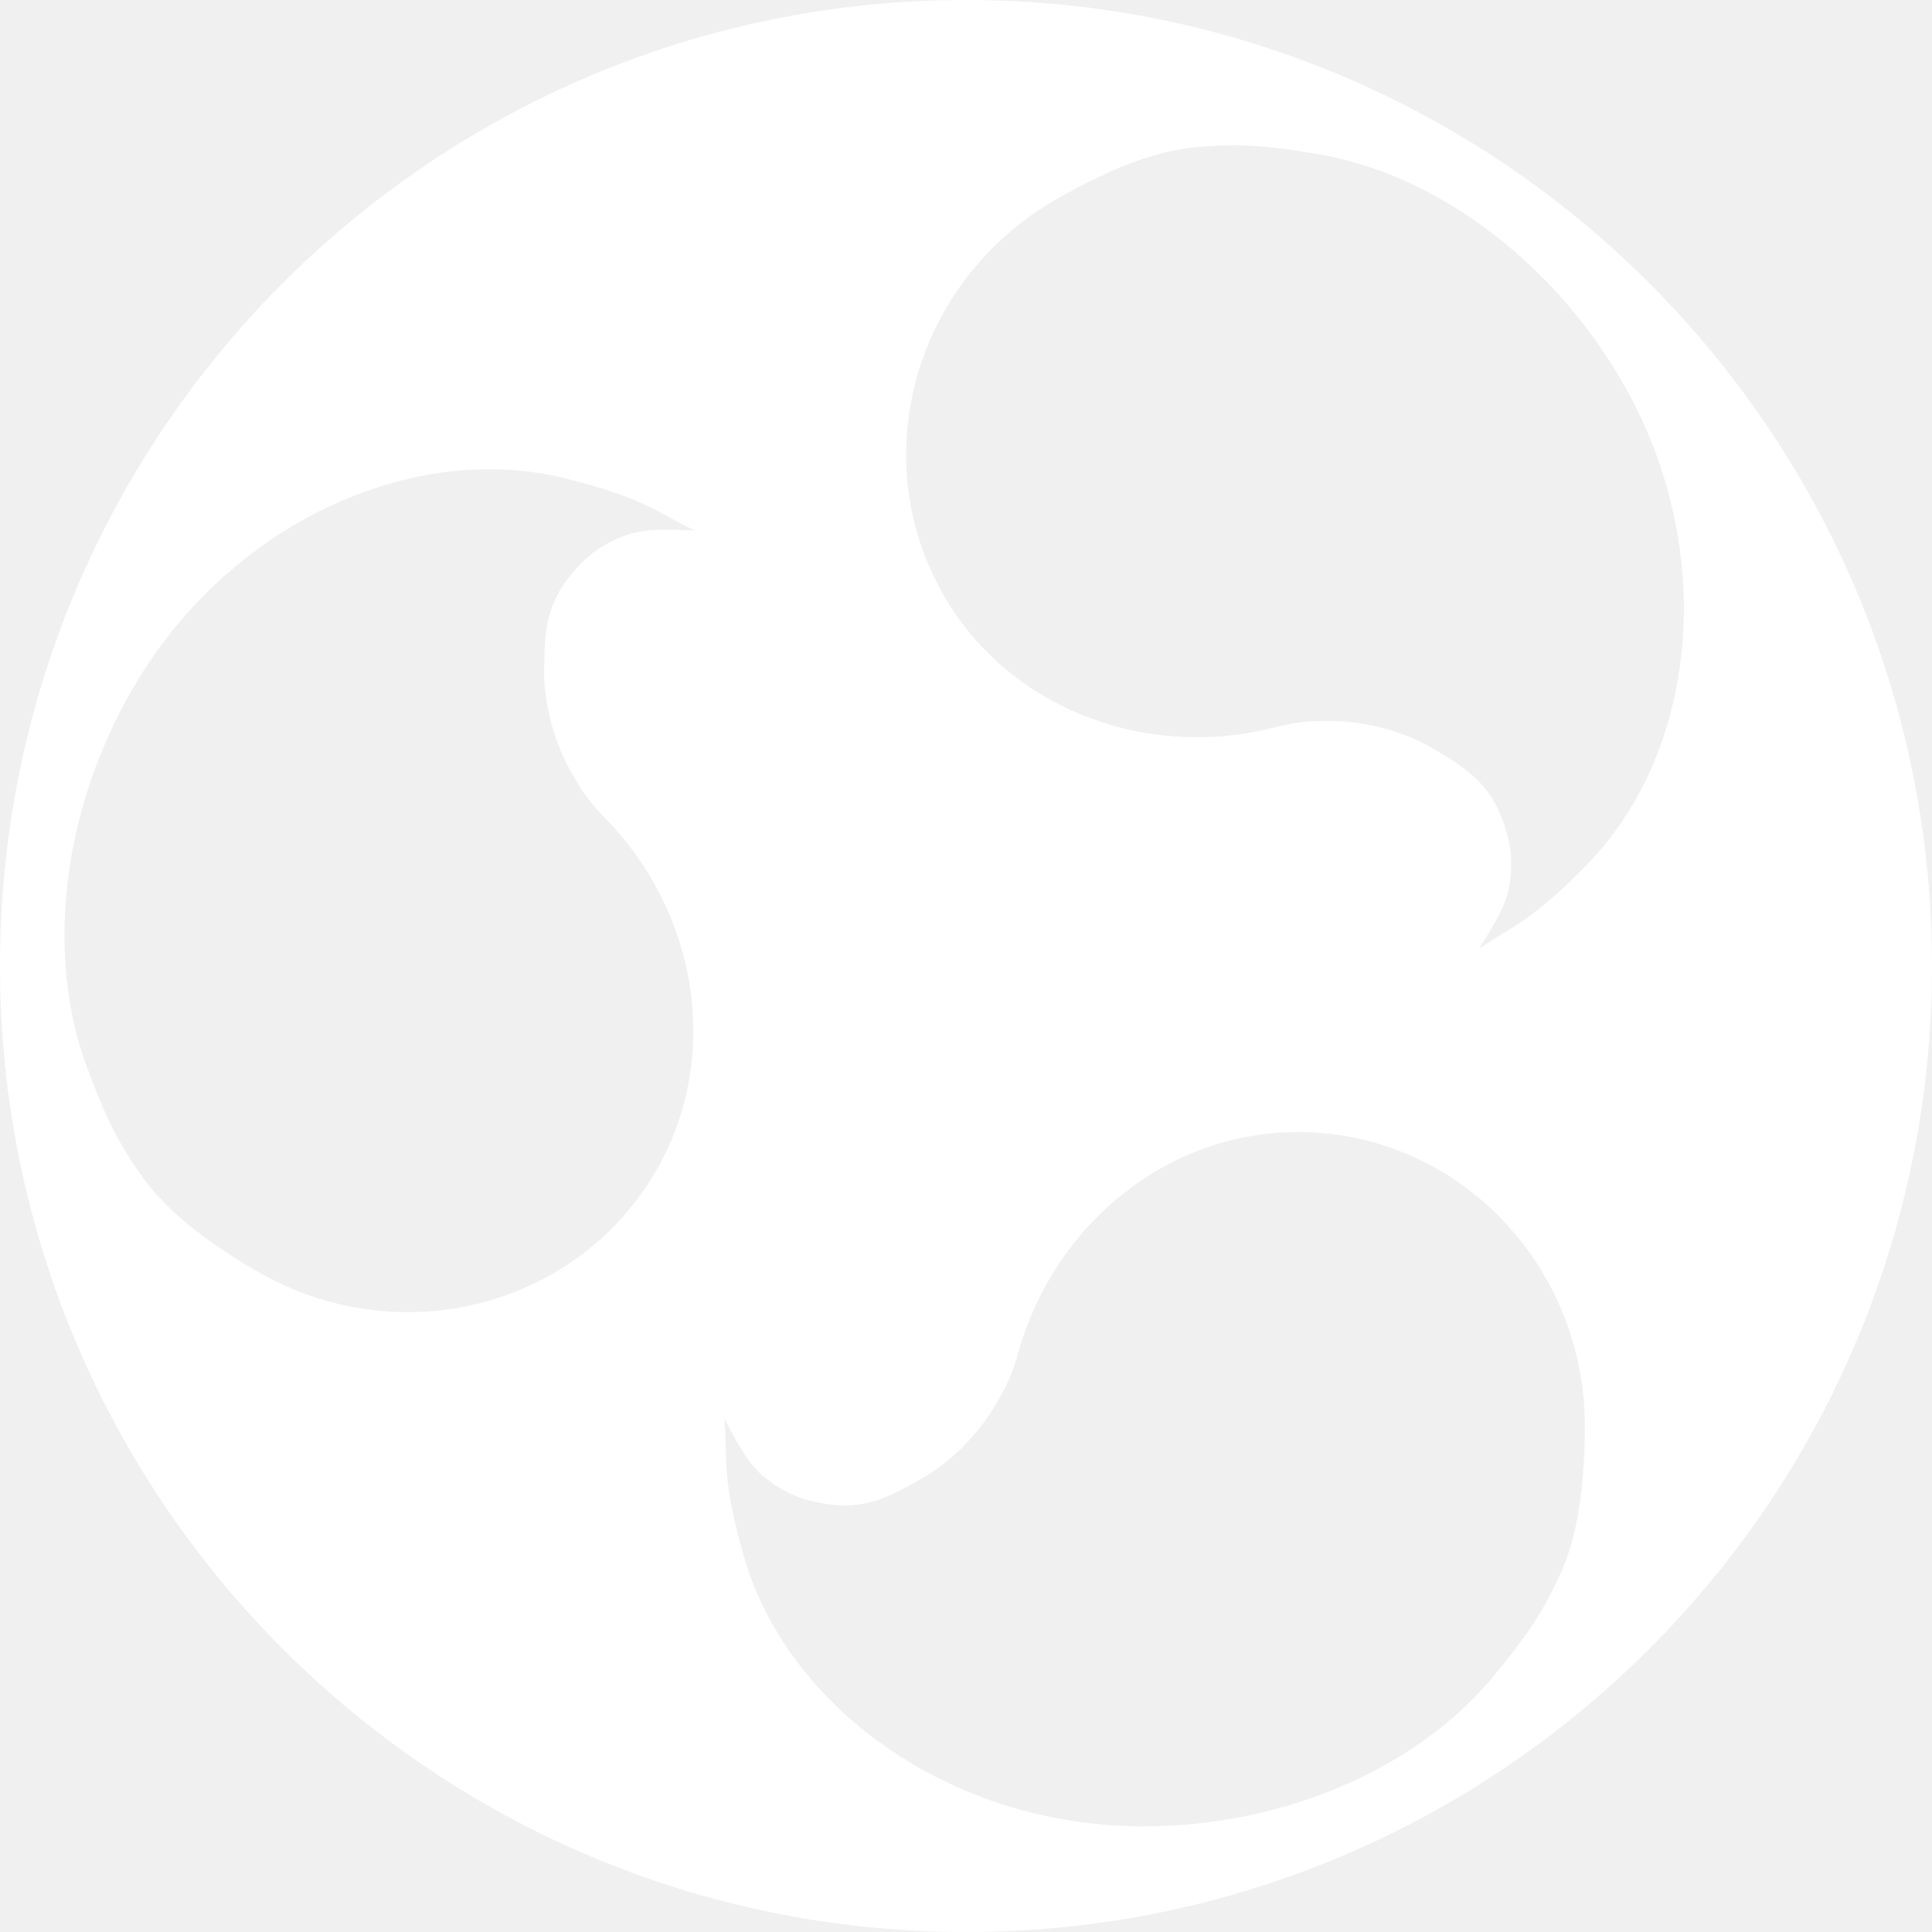
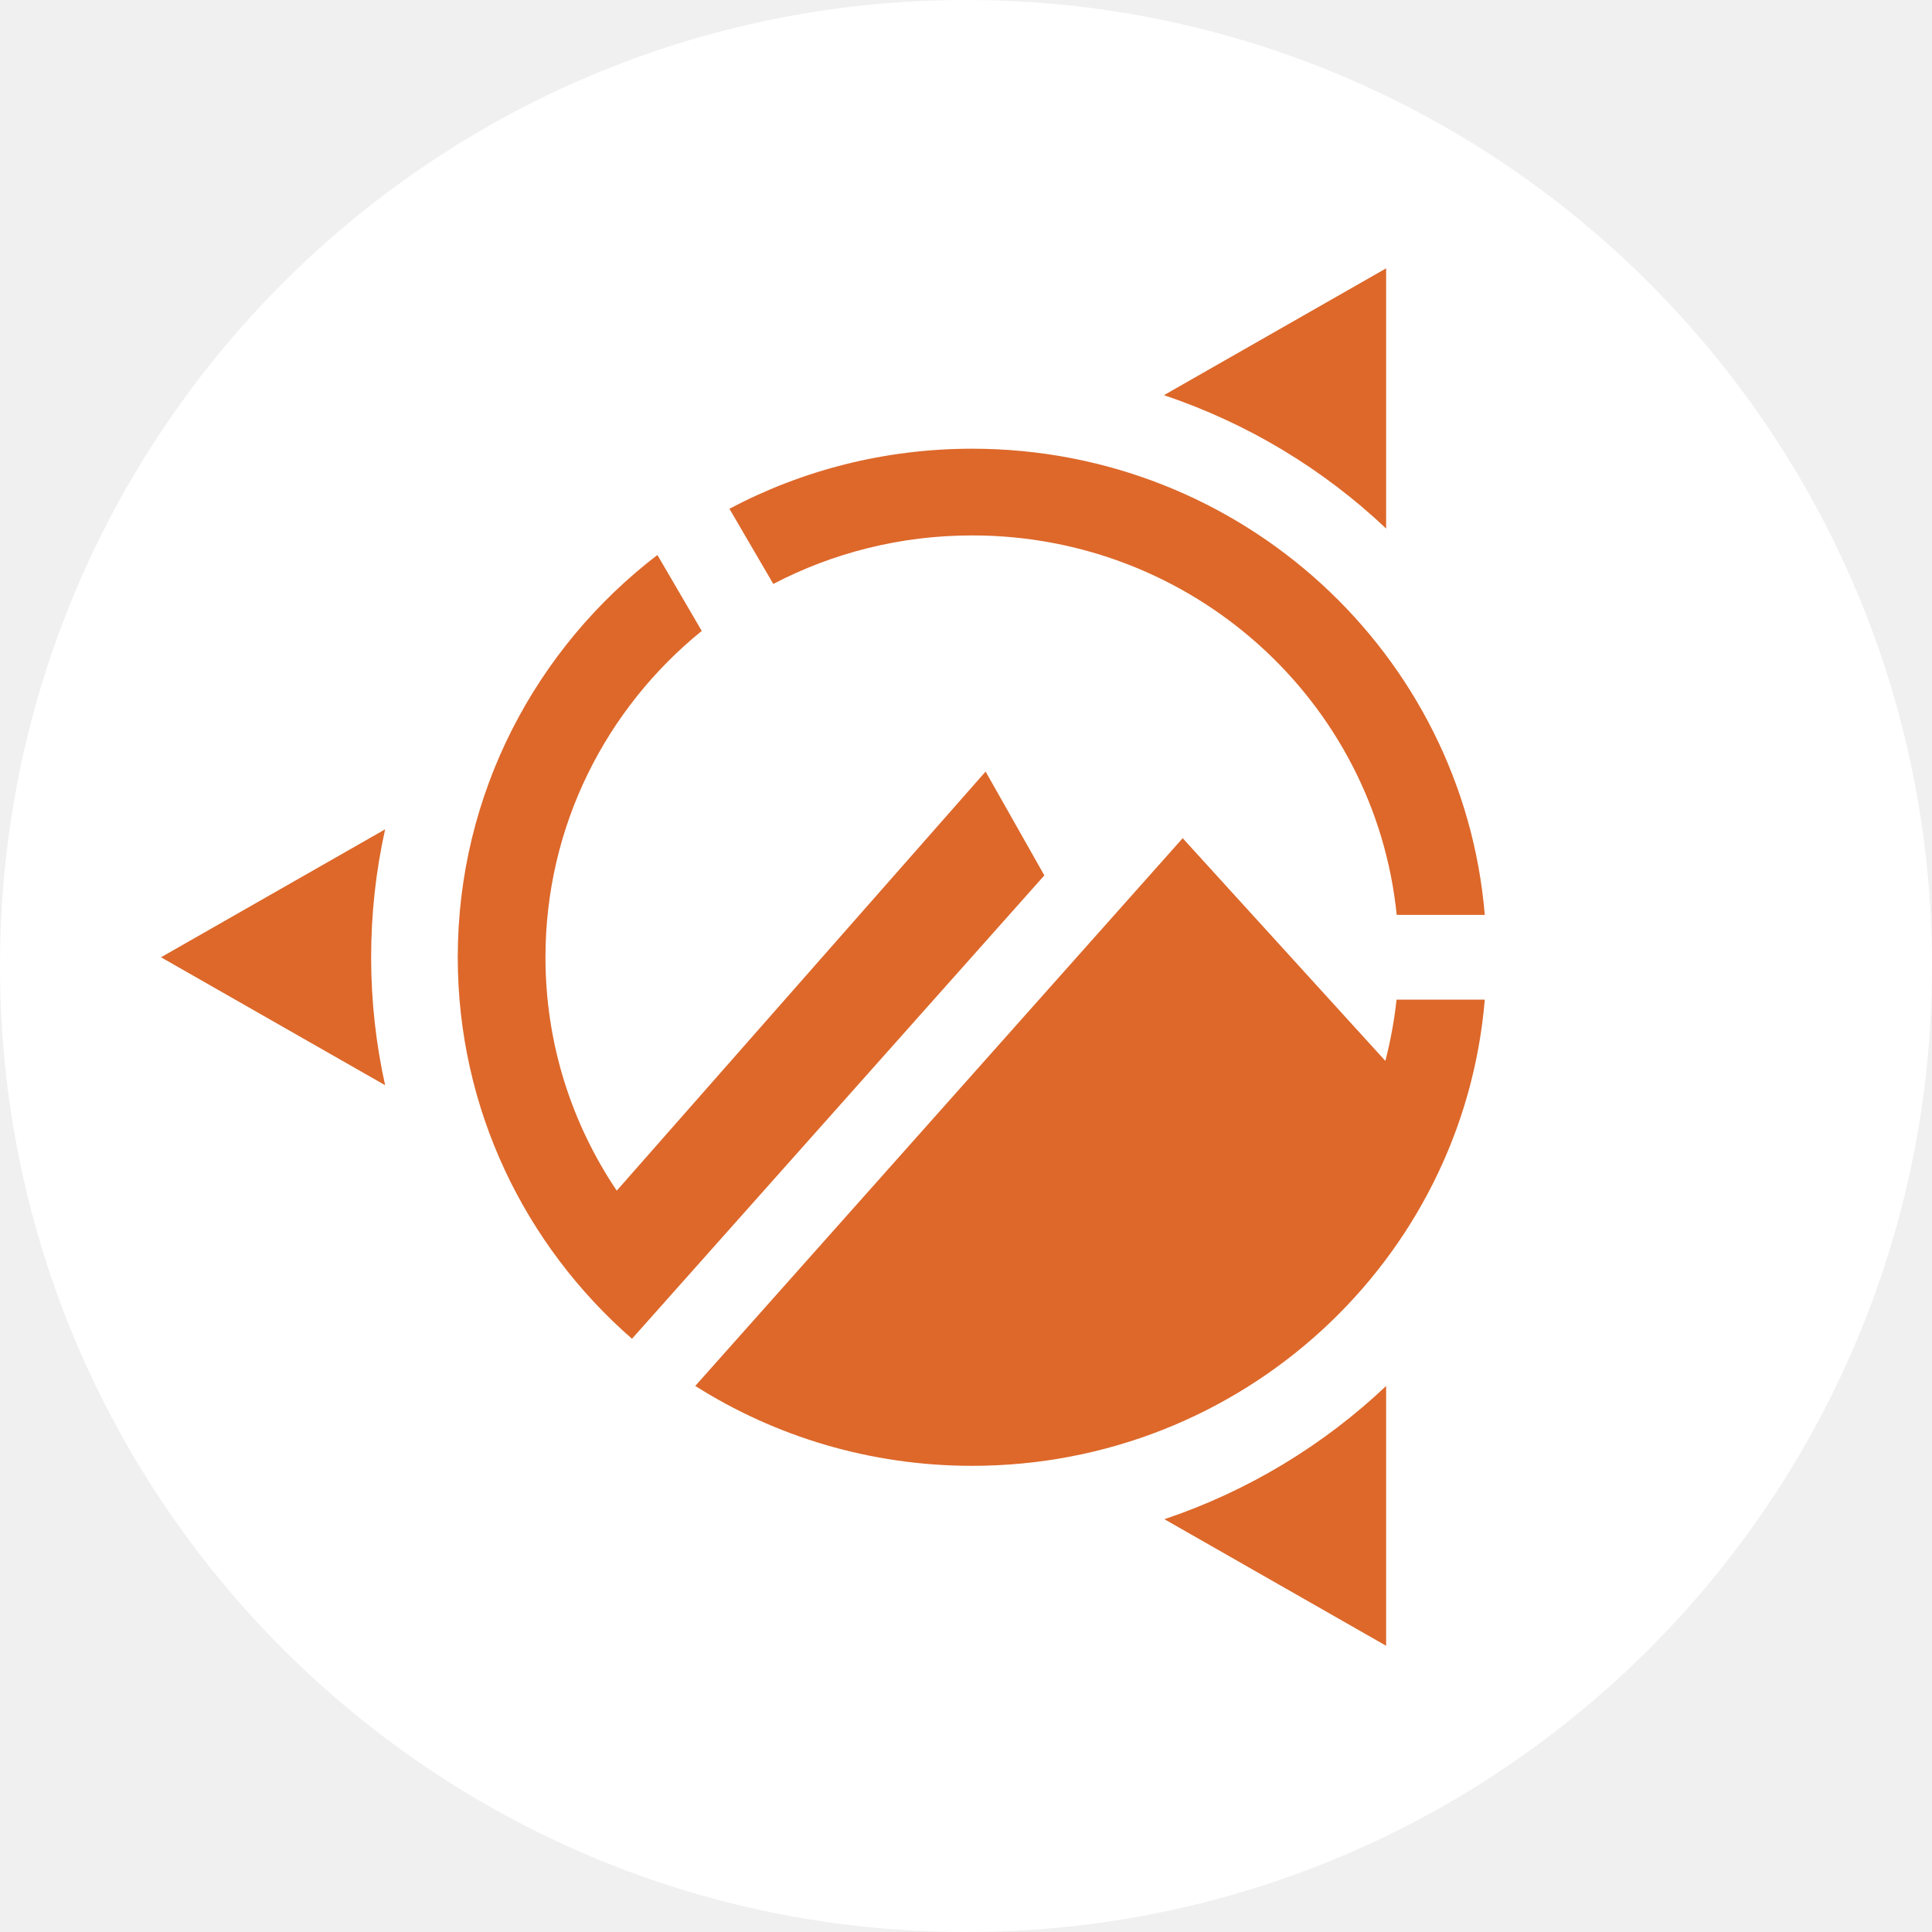
- <svg xmlns="http://www.w3.org/2000/svg" height="256" width="256" version="1.1" viewBox="0 0 256 256">
-   <path fill="#fff" d="m128 0a128 128 0 0 0 -128 128 128 128 0 0 0 128 128 128 128 0 0 0 128 -128 128 128 0 0 0 -128 -128zm35.96 19.254c3.6 0.042 6.76 0.518 10.46 1.127 15.41 2.536 31.07 13.821 40.56 30.267 12.81 22.187 9.94 48.932-4.68 63.902-7.34 7.52-9.53 7.93-14.33 11.16 3.27-5.15 4.28-7.14 4.27-11.41 0-2.68-0.85-4.87-1.33-6.11-1.86-4.73-5.16-6.71-9.02-8.995-4.74-2.807-10.22-3.669-13.66-3.662-2.67 0.006-4.05 0.015-7.56 0.903-16.66 4.204-34.84-2.339-43.62-17.543l0.01 0.002c-10.5-18.176-3.9-41.636 14.77-52.409 5.5-3.173 11.95-6.216 17.96-6.9 1.65-0.188 3.16-0.289 4.59-0.322 0.54-0.013 1.06-0.016 1.58-0.01zm-98.521 42.928c3.318 0.042 6.591 0.459 9.758 1.267 10.184 2.6 11.638 4.297 16.84 6.834-6.1-0.254-8.331-0.131-12.025 2.008-2.318 1.343-3.794 3.168-4.619 4.203-3.172 3.978-3.236 7.829-3.286 12.311-0.061 5.508 1.932 10.681 3.661 13.655 1.34 2.32 2.035 3.5 4.562 6.1 11.971 12.32 15.393 31.34 6.615 46.55v-0.01c-10.493 18.18-34.11 24.19-52.775 13.41-5.498-3.17-11.357-7.24-14.953-12.1-3.953-5.34-5.609-9.45-7.625-14.8-5.512-14.62-3.566-33.82 5.929-50.262 10.809-18.72 30.006-29.396 47.918-29.166zm106.56 87.818c20.98 0 38 17.45 38 39-0.01 6.35-0.6 13.46-3.01 19-2.65 6.1-5.38 9.58-9 14-9.9 12.09-27.5 20-46.49 20-25.62 0-47.35-15.85-53.004-36-2.84-10.12-2.096-12.22-2.5-18 2.83 5.41 4.054 7.28 7.754 9.41 2.32 1.34 4.64 1.7 5.95 1.9 5.03 0.76 8.39-1.11 12.3-3.31 4.8-2.7 8.28-7.01 10-10 1.33-2.32 2.01-3.51 3-7 4.68-16.53 19.44-29 37-29z" />
+ <svg xmlns="http://www.w3.org/2000/svg" width="108" height="108" viewBox="0 0 108 108" fill="none">
+   <path fill-rule="evenodd" clip-rule="evenodd" d="M54 108C83.823 108 108 83.823 108 54C108 24.177 83.823 0 54 0C24.177 0 0 24.177 0 54C0 83.823 24.177 108 54 108Z" fill="white" />
+   <path fill-rule="evenodd" clip-rule="evenodd" d="M77.486 15L65.064 22.091C69.757 23.662 73.984 26.233 77.486 29.546V15ZM9 53.512L21.529 46.36C21.017 48.663 20.747 51.056 20.747 53.512C20.747 55.967 21.017 58.36 21.529 60.664L9 53.512ZM25.543 53.921C25.541 53.785 25.54 53.648 25.54 53.512C25.54 53.375 25.541 53.239 25.543 53.103V53.921ZM77.486 92L65.09 84.924C69.772 83.352 73.99 80.784 77.486 77.477V92ZM43.228 32.642C46.547 30.91 50.329 29.93 54.344 29.93C66.71 29.93 76.875 39.23 78.076 51.143H83C81.782 36.551 69.419 25.083 54.344 25.083C49.437 25.083 44.817 26.298 40.775 28.441L43.228 32.642ZM36.749 31.024L39.228 35.269C33.895 39.593 30.492 46.159 30.492 53.512C30.492 58.337 31.962 62.821 34.477 66.558L55.096 43.131L58.38 48.935L35.329 74.838C29.356 69.629 25.589 62.006 25.589 53.512C25.589 44.364 29.96 36.225 36.749 31.024ZM83 55.881H78.068C77.942 57.049 77.729 58.191 77.443 59.306L66.113 46.855L38.865 77.475C43.333 80.302 48.645 81.941 54.344 81.941C69.419 81.941 81.783 70.475 83 55.881Z" fill="#DD682A" />
</svg>
